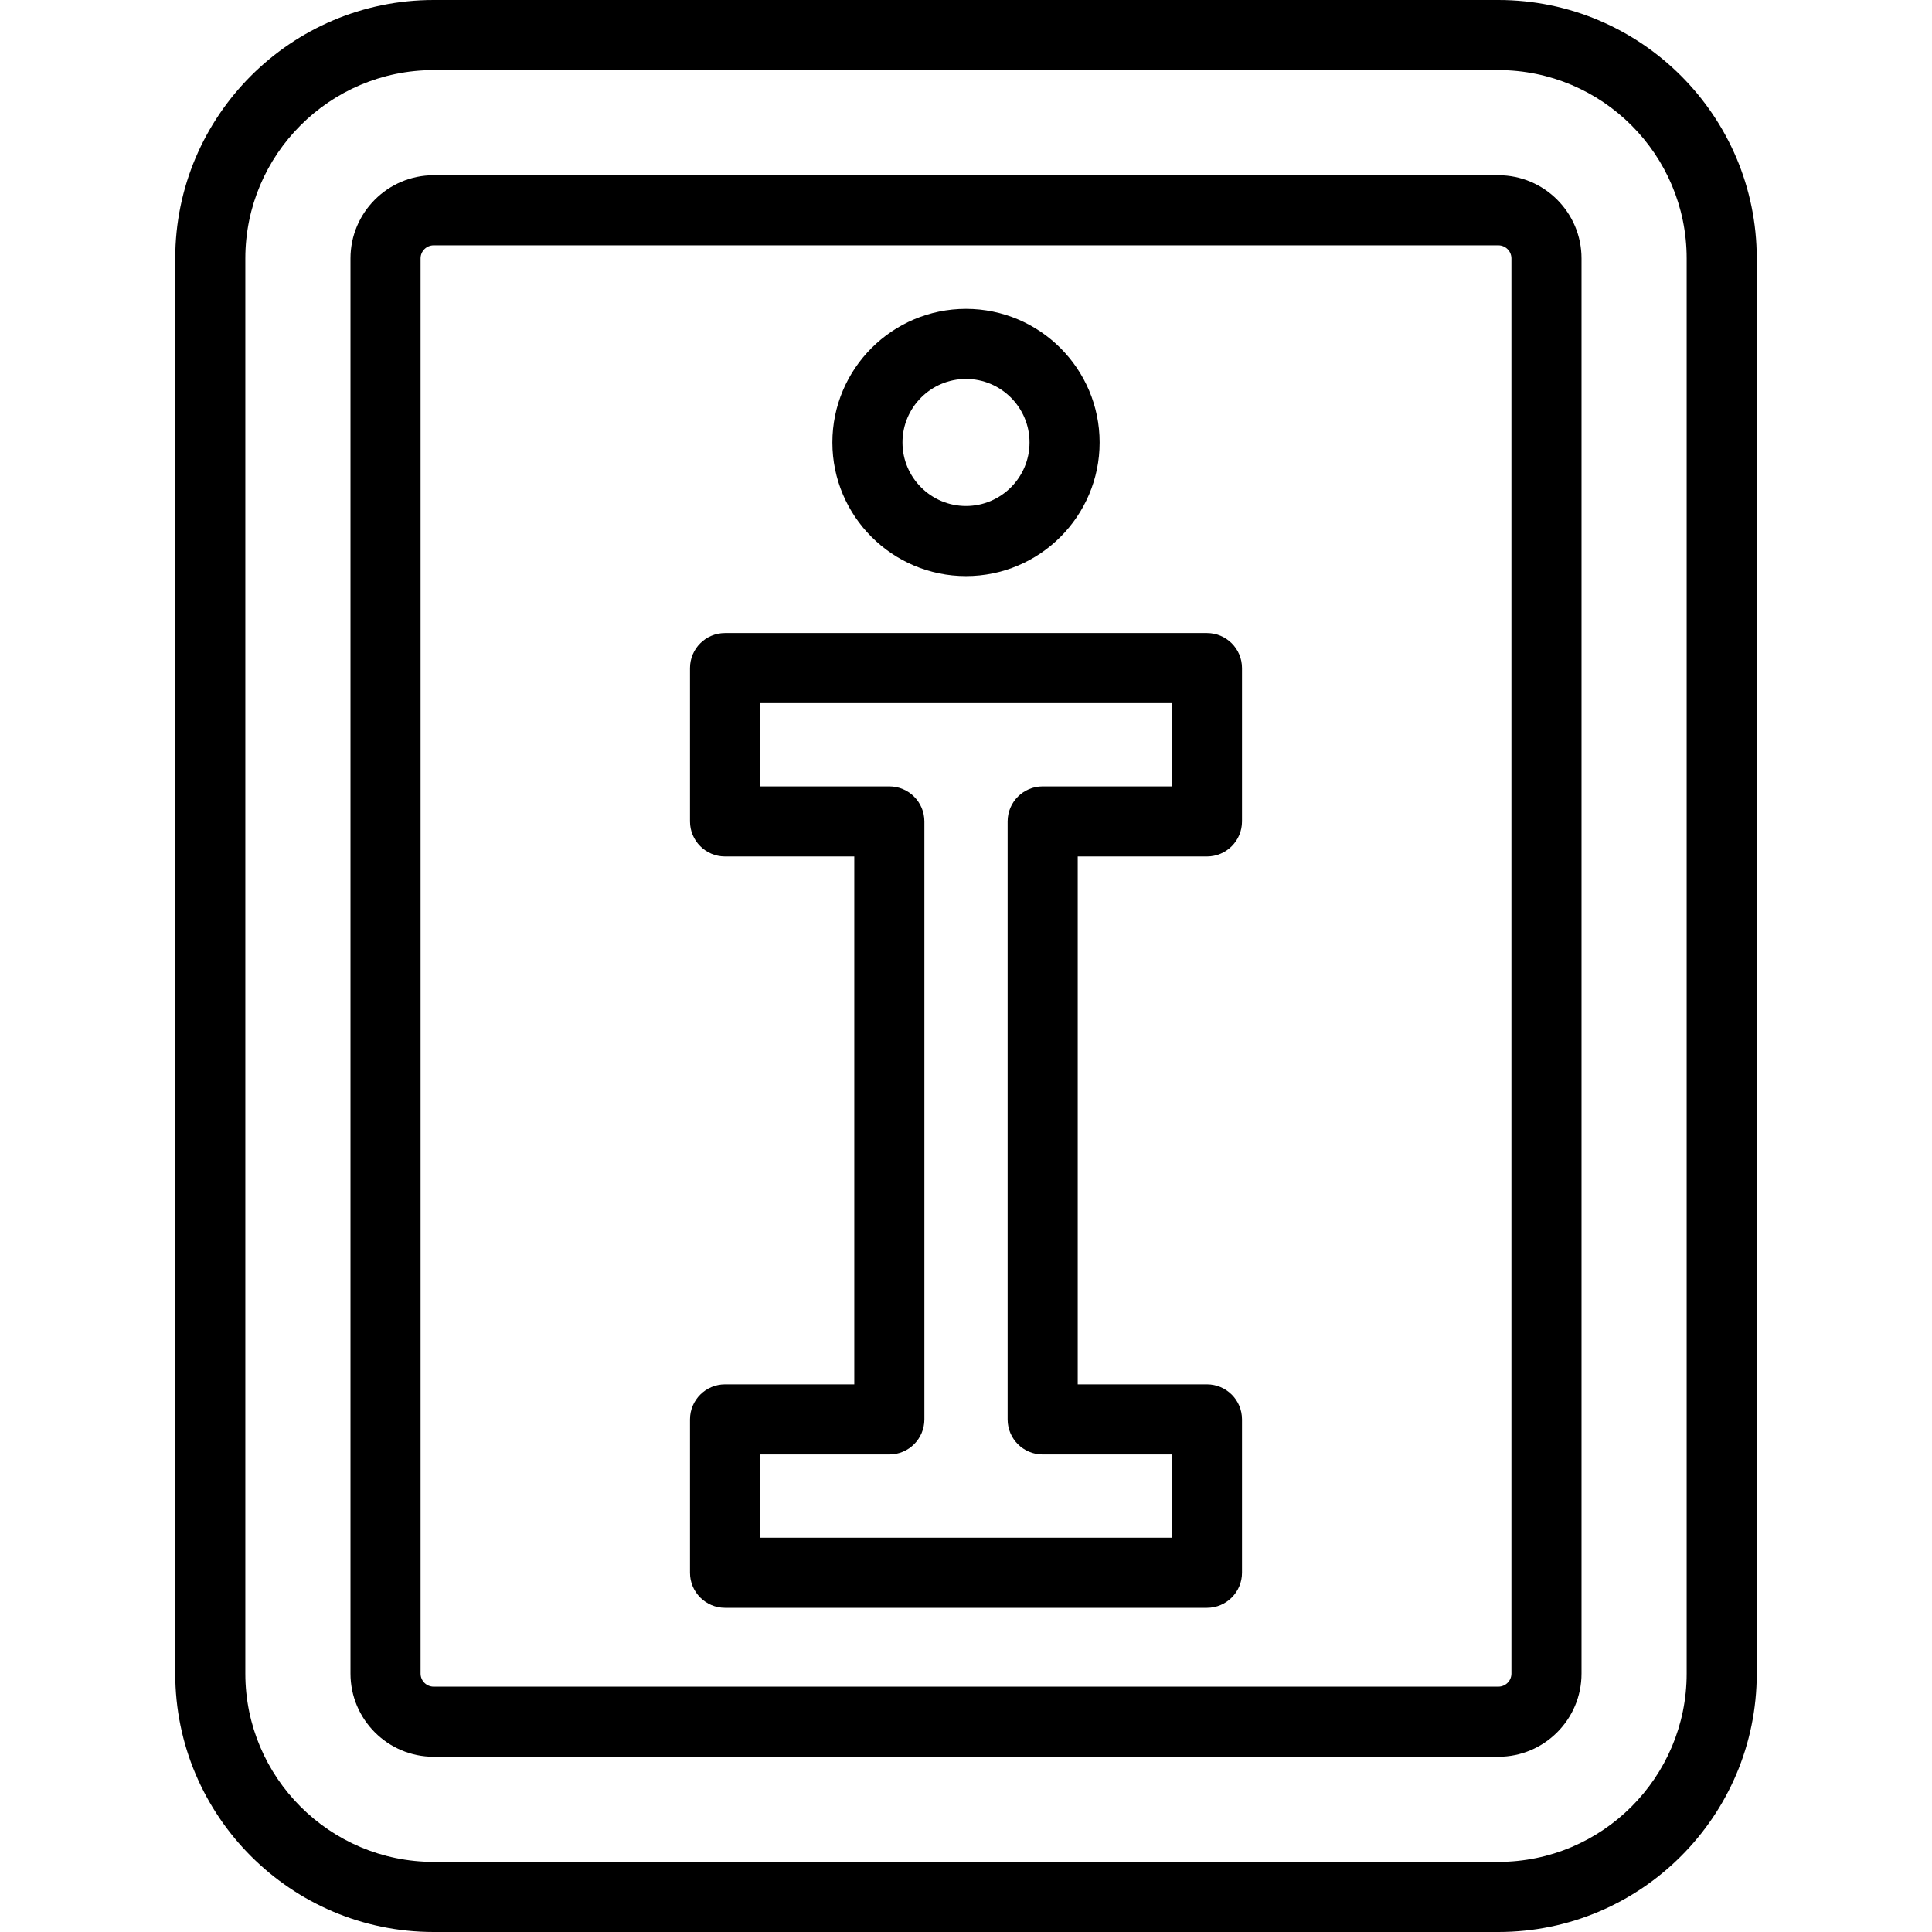
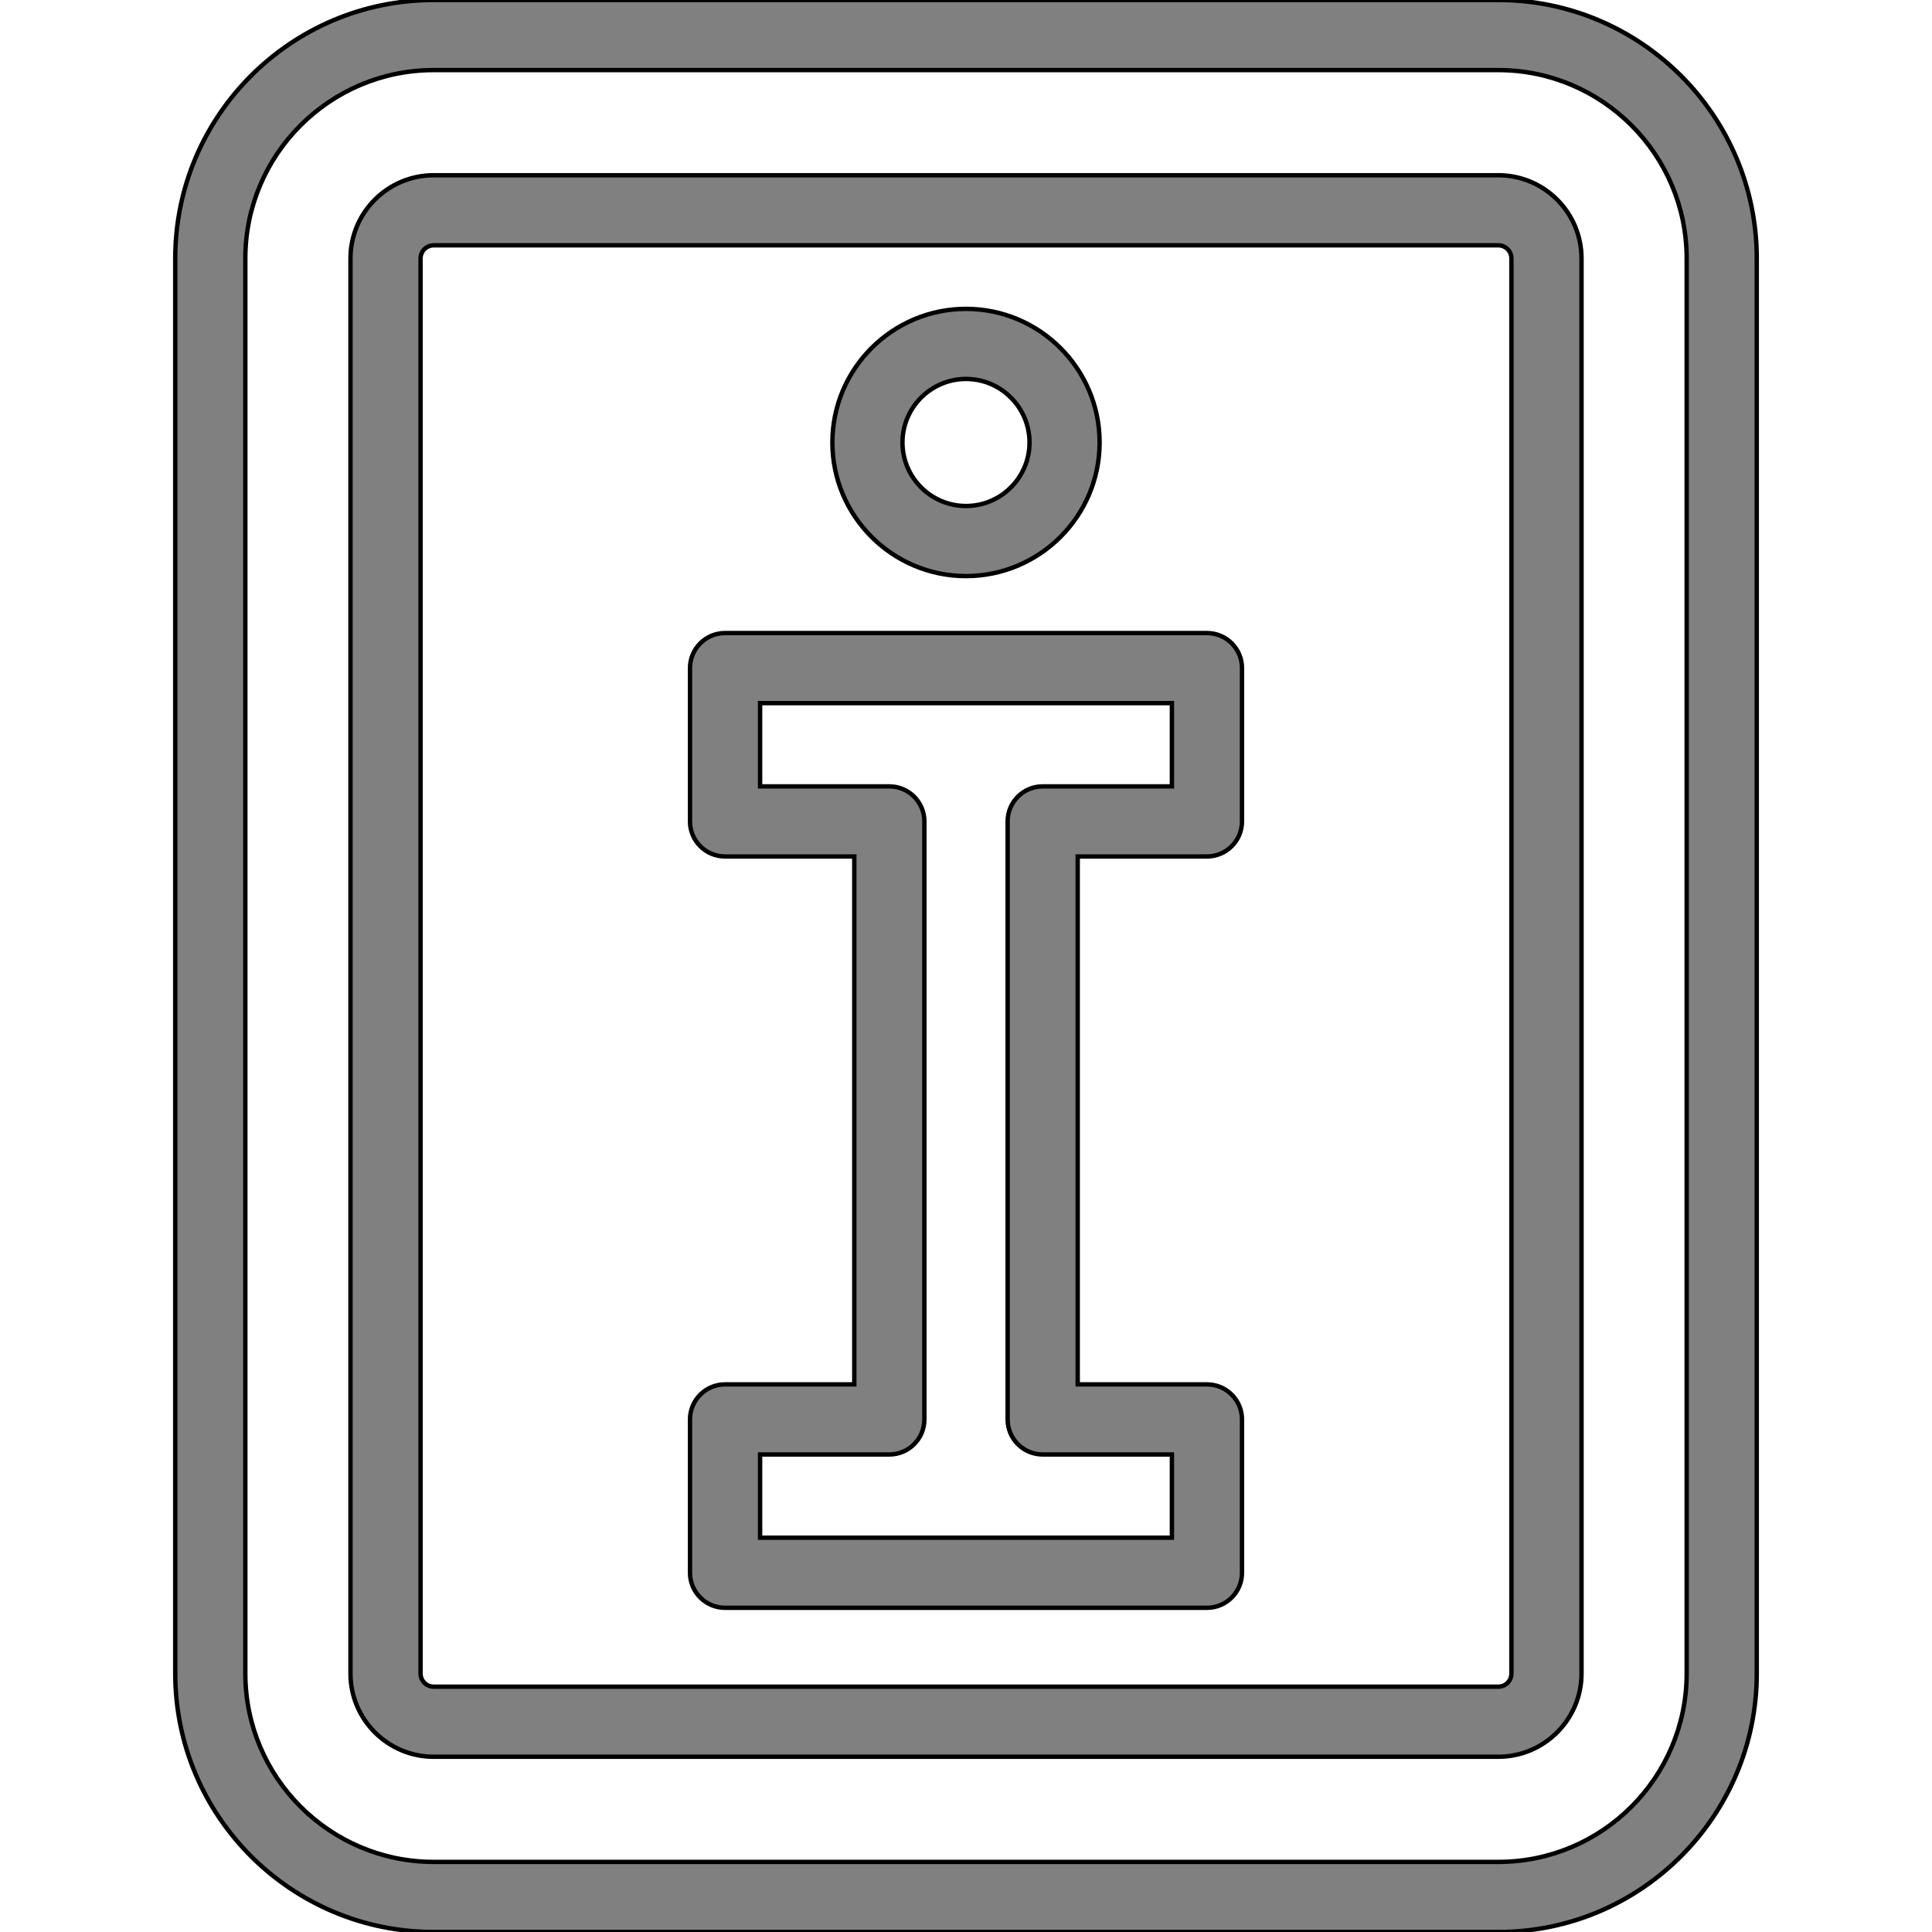
<svg xmlns="http://www.w3.org/2000/svg" version="1.1" id="Layer_1" x="0px" y="0px" viewBox="0 0 441 441" style="enable-background:new 0 0 441 441;" xml:space="preserve">
  <g>
    <g>
      <g>
-         <path d="M342.014,0H98.986C66.461,0,40,26.461,40,58.986v323.027C40,414.539,66.461,441,98.986,441h243.027     C374.539,441,401,414.539,401,382.014V58.986C401,26.461,374.539,0,342.014,0z M385,382.014C385,405.717,365.717,425,342.014,425     H98.986C75.283,425,56,405.717,56,382.014V58.986C56,35.283,75.283,16,98.986,16h243.027C365.717,16,385,35.283,385,58.986     V382.014z" />
-         <path d="M342.014,40H98.986C88.518,40,80,48.518,80,58.986v323.027C80,392.482,88.518,401,98.986,401h243.027     c10.469,0,18.986-8.518,18.986-18.986V58.986C361,48.518,352.482,40,342.014,40z M342.014,385H98.986     C97.34,385,96,383.66,96,382.014V58.986C96,57.34,97.34,56,98.986,56h243.027c1.646,0,2.986,1.34,2.986,2.986v323.028H345     C345,383.66,343.66,385,342.014,385z" />
-         <path d="M275.5,144.5h-110c-4.418,0-8,3.582-8,8v35c0,4.418,3.582,8,8,8H195V316h-29.5c-4.418,0-8,3.582-8,8v35     c0,4.418,3.582,8,8,8h110c4.418,0,8-3.582,8-8v-35c0-4.418-3.582-8-8-8H246V195.5h29.5c4.418,0,8-3.582,8-8v-35     C283.5,148.082,279.918,144.5,275.5,144.5z M267.5,179.5H238c-4.418,0-8,3.582-8,8V324c0,4.418,3.582,8,8,8h29.5v19h-94v-19H203     c4.418,0,8-3.582,8-8V187.5c0-4.418-3.582-8-8-8h-29.5v-19h94V179.5z" />
-         <path d="M220.5,131.5c16.817,0,30.5-13.683,30.5-30.5s-13.683-30.5-30.5-30.5S190,84.183,190,101S203.683,131.5,220.5,131.5z      M220.5,86.5c7.995,0,14.5,6.505,14.5,14.5s-6.505,14.5-14.5,14.5S206,108.995,206,101S212.505,86.5,220.5,86.5z" />
+         <path stroke="black" fill="#808080" d="M342.014,0H98.986C66.461,0,40,26.461,40,58.986v323.027C40,414.539,66.461,441,98.986,441h243.027     C374.539,441,401,414.539,401,382.014V58.986C401,26.461,374.539,0,342.014,0z M385,382.014C385,405.717,365.717,425,342.014,425     H98.986C75.283,425,56,405.717,56,382.014V58.986C56,35.283,75.283,16,98.986,16h243.027C365.717,16,385,35.283,385,58.986     V382.014z" />
+         <path stroke="black" fill="#808080" d="M342.014,40H98.986C88.518,40,80,48.518,80,58.986v323.027C80,392.482,88.518,401,98.986,401h243.027     c10.469,0,18.986-8.518,18.986-18.986V58.986C361,48.518,352.482,40,342.014,40z M342.014,385H98.986     C97.34,385,96,383.66,96,382.014V58.986C96,57.34,97.34,56,98.986,56h243.027c1.646,0,2.986,1.34,2.986,2.986v323.028H345     C345,383.66,343.66,385,342.014,385z" />
+         <path stroke="black" fill="#808080" d="M275.5,144.5h-110c-4.418,0-8,3.582-8,8v35c0,4.418,3.582,8,8,8H195V316h-29.5c-4.418,0-8,3.582-8,8v35     c0,4.418,3.582,8,8,8h110c4.418,0,8-3.582,8-8v-35c0-4.418-3.582-8-8-8H246V195.5h29.5c4.418,0,8-3.582,8-8v-35     C283.5,148.082,279.918,144.5,275.5,144.5z M267.5,179.5H238c-4.418,0-8,3.582-8,8V324c0,4.418,3.582,8,8,8h29.5v19h-94v-19H203     c4.418,0,8-3.582,8-8V187.5c0-4.418-3.582-8-8-8h-29.5v-19h94V179.5z" />
+         <path stroke="black" fill="#808080" d="M220.5,131.5c16.817,0,30.5-13.683,30.5-30.5s-13.683-30.5-30.5-30.5S190,84.183,190,101S203.683,131.5,220.5,131.5z      M220.5,86.5c7.995,0,14.5,6.505,14.5,14.5s-6.505,14.5-14.5,14.5S206,108.995,206,101S212.505,86.5,220.5,86.5z" />
      </g>
    </g>
  </g>
  <g>
</g>
  <g>
</g>
  <g>
</g>
  <g>
</g>
  <g>
</g>
  <g>
</g>
  <g>
</g>
  <g>
</g>
  <g>
</g>
  <g>
</g>
  <g>
</g>
  <g>
</g>
  <g>
</g>
  <g>
</g>
  <g>
</g>
</svg>
